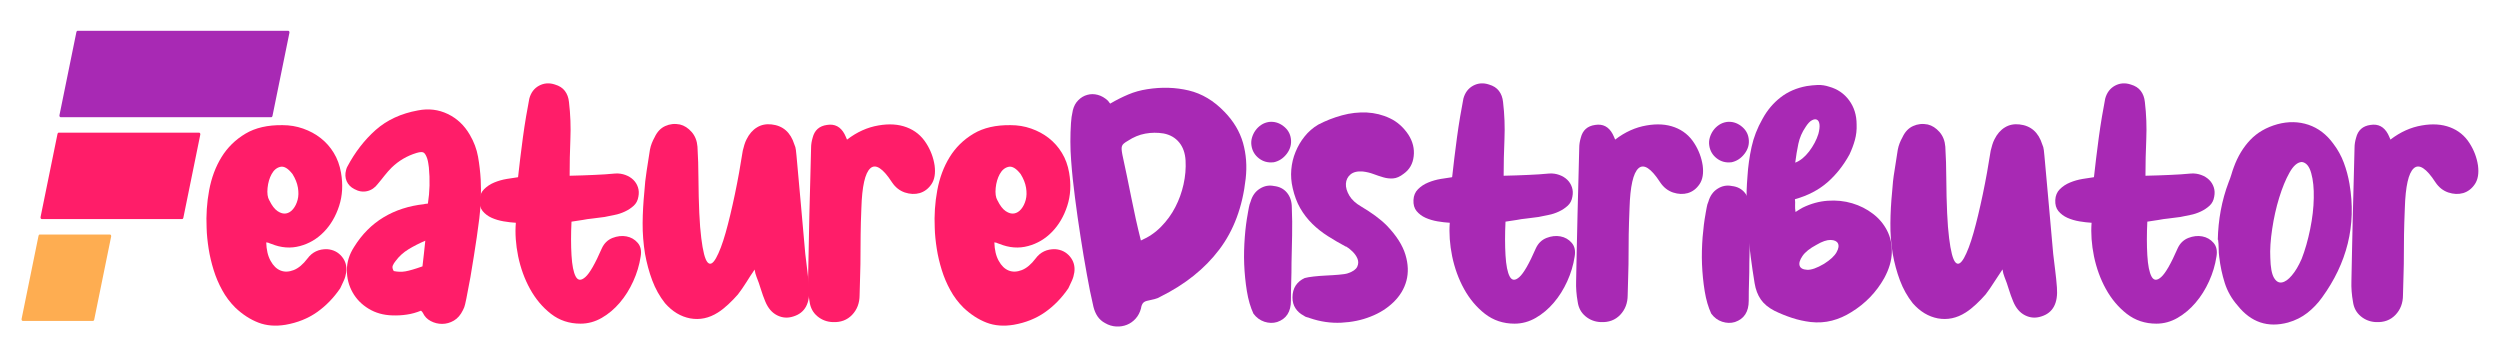
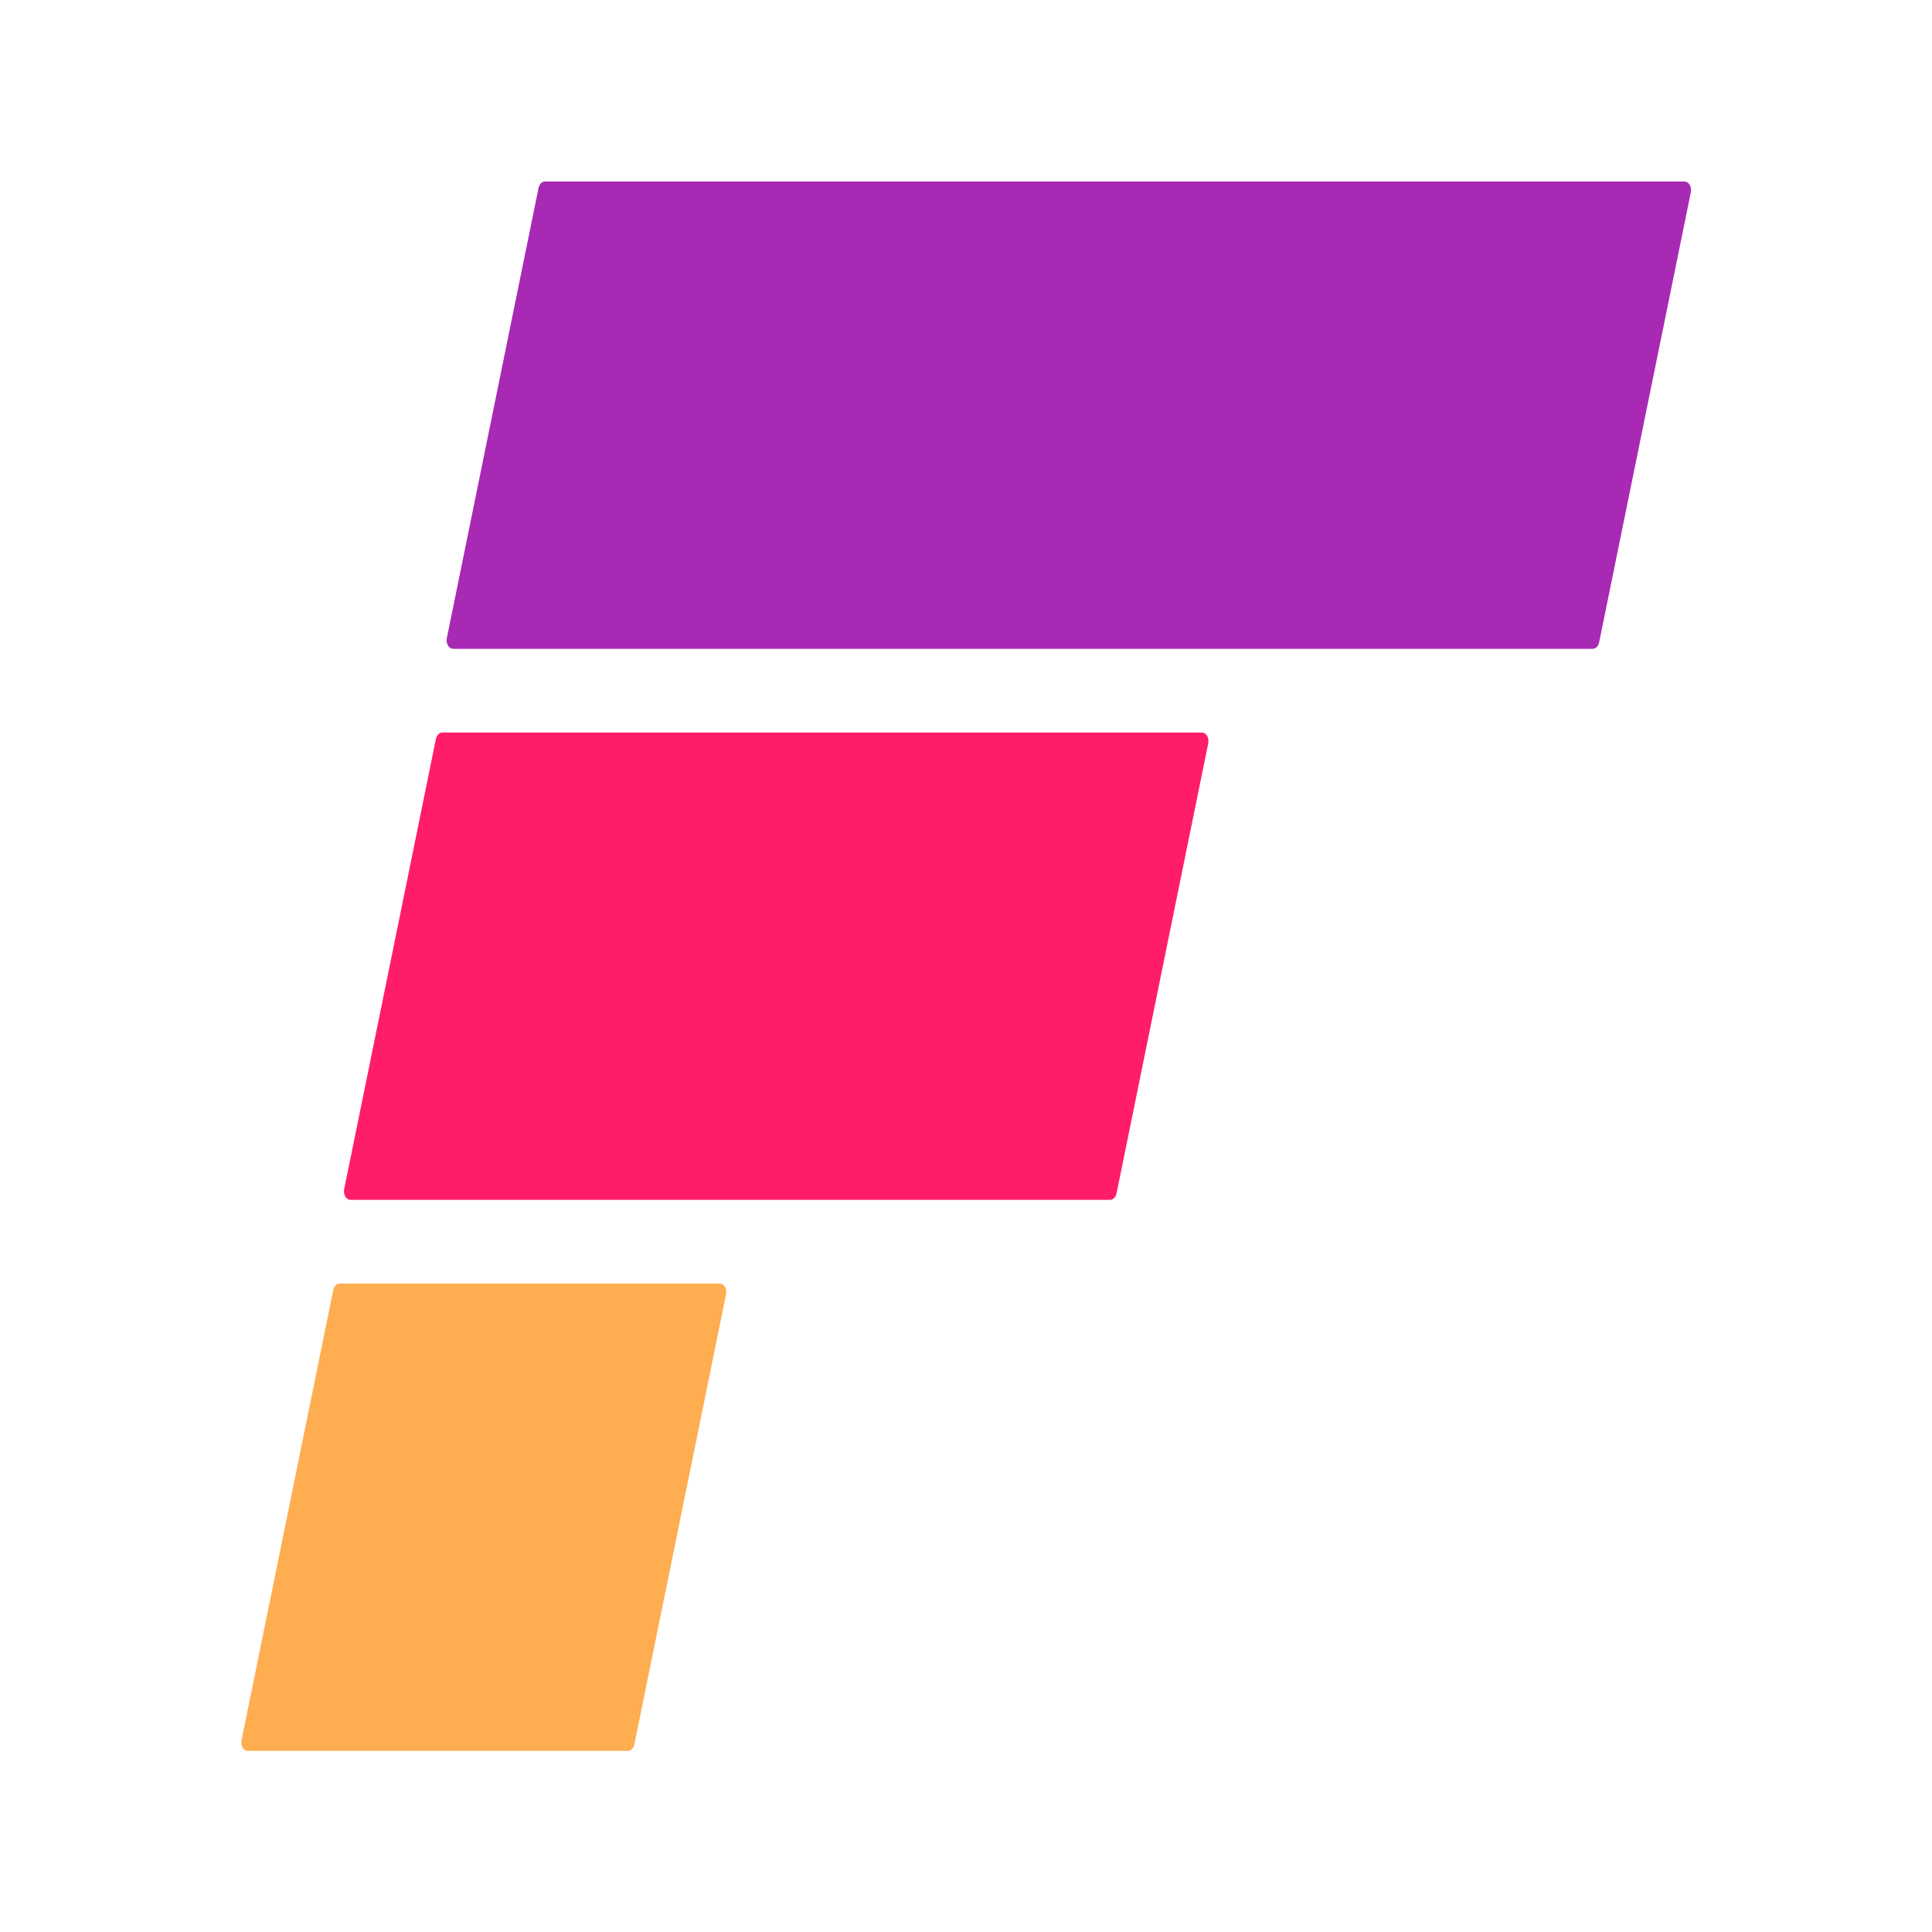
- <svg xmlns="http://www.w3.org/2000/svg" id="a" data-name="图层 1" viewBox="0 0 336 48">
+ <svg xmlns="http://www.w3.org/2000/svg" id="a" viewBox="0 0 48 48">
  <defs>
    <style>
      .b {
        fill: #a829b4;
      }

      .b, .c, .d {
        stroke-width: 0px;
      }

      .c {
        fill: #ff1d69;
      }

      .d {
        fill: #fead51;
      }
    </style>
  </defs>
-   <g>
-     <path class="b" d="m8.15,15.75c-.05,0-.1-.03-.13-.08-.03-.05-.04-.12-.03-.18l2.28-11.19c.02-.09.08-.16.16-.16h28.31c.05,0,.1.03.13.08.03.05.04.12.03.18l-2.28,11.19c-.02.09-.08.16-.16.16H8.15Z" />
-     <path class="c" d="m5.61,29.44c-.05,0-.1-.03-.13-.08-.03-.05-.04-.12-.03-.18l2.28-11.19c.02-.09.08-.16.16-.16h18.87c.05,0,.1.03.13.08.03.05.04.12.03.18l-2.28,11.19c-.02.09-.08.16-.16.16H5.61Z" />
-     <path class="d" d="m3.06,43.13c-.05,0-.1-.03-.13-.08-.03-.05-.04-.12-.03-.18l2.28-11.19c.02-.09.08-.16.16-.16h9.44c.05,0,.1.03.13.08.03.05.04.12.03.18l-2.28,11.19c-.02.09-.08.16-.16.16H3.06Z" />
-   </g>
-   <g>
-     <path class="c" d="m35.78,32.56c.03,1.01.22,1.84.59,2.5.36.66.81,1.09,1.34,1.3.53.21,1.12.19,1.76-.06.64-.25,1.26-.77,1.85-1.55.64-.87,1.53-1.29,2.65-1.26.81.06,1.47.39,1.97.99.5.6.7,1.31.59,2.12-.06.39-.16.76-.32,1.11-.15.35-.31.69-.48,1.03-.9,1.32-1.95,2.39-3.15,3.23-1.2.84-2.6,1.4-4.2,1.68-1.34.22-2.56.13-3.65-.29s-2.13-1.09-3.11-2.02c-.7-.7-1.29-1.48-1.76-2.35-.48-.87-.86-1.77-1.15-2.71-.29-.94-.52-1.89-.67-2.86-.15-.97-.25-1.9-.27-2.79-.08-1.71.03-3.4.34-5.06.31-1.67.86-3.15,1.66-4.45.8-1.3,1.87-2.35,3.21-3.15,1.34-.8,3.01-1.18,5-1.15.95,0,1.87.15,2.75.46.88.31,1.67.73,2.37,1.28.7.55,1.29,1.21,1.76,1.99.48.78.8,1.67.97,2.65.28,1.6.2,3.09-.25,4.47-.45,1.39-1.13,2.55-2.04,3.49-.91.94-1.99,1.58-3.23,1.91-1.25.34-2.53.24-3.84-.29-.08-.03-.16-.06-.23-.08-.07-.03-.13-.06-.19-.08-.03,0-.11-.01-.25-.04Zm.42-5.63c.34.7.71,1.18,1.11,1.45.41.27.78.37,1.13.31.35-.06.67-.25.95-.59.28-.34.48-.75.61-1.24s.14-1.04.04-1.64c-.1-.6-.34-1.21-.73-1.83-.59-.76-1.13-1.08-1.62-.97-.49.11-.88.43-1.18.97-.29.53-.48,1.16-.55,1.87-.07.71,0,1.27.23,1.66Z" />
-     <path class="c" d="m56.57,41.76c-.62.25-1.25.43-1.89.52-.64.1-1.29.13-1.93.11-1.2-.03-2.28-.33-3.21-.9-.94-.57-1.66-1.31-2.16-2.21-.5-.9-.76-1.88-.76-2.96s.32-2.12.97-3.13c1.06-1.71,2.39-3.04,3.97-3.99,1.58-.95,3.4-1.54,5.44-1.76.06-.03.12-.04.19-.04s.17-.01.32-.04c.25-1.6.29-3.22.13-4.87-.03-.17-.06-.35-.08-.55-.03-.2-.07-.39-.13-.59-.14-.42-.29-.69-.46-.82s-.49-.12-.97.02c-1.29.39-2.41,1.05-3.36,1.97-.34.34-.65.69-.95,1.07-.29.38-.6.75-.9,1.11-.39.53-.88.86-1.45.99-.57.13-1.14.04-1.7-.27-.5-.25-.85-.61-1.05-1.07s-.22-.96-.08-1.49c.06-.22.11-.38.17-.46,1.04-1.96,2.31-3.6,3.82-4.94,1.51-1.33,3.4-2.21,5.67-2.62,1.43-.28,2.76-.12,4.01.48,1.25.6,2.23,1.53,2.96,2.79.56.95.93,1.94,1.11,2.96.18,1.02.3,2.06.36,3.13.08,1.74.02,3.45-.19,5.15s-.46,3.38-.73,5.06c-.28,1.88-.62,3.78-1.01,5.71-.06.25-.11.51-.17.78-.06.27-.15.53-.29.78-.31.64-.71,1.11-1.22,1.41-.5.29-1.03.44-1.58.44s-1.06-.13-1.53-.38c-.48-.25-.83-.62-1.05-1.09-.03-.06-.06-.11-.1-.15s-.09-.09-.15-.15Zm.21-5.96c.06-.56.12-1.11.19-1.66s.13-1.14.19-1.79c-.84.36-1.6.75-2.27,1.16-.67.41-1.25.93-1.72,1.57-.17.2-.29.4-.38.61s-.04.46.13.74c.53.11,1.06.13,1.57.04s1.28-.31,2.29-.67Z" />
-     <path class="c" d="m69.63,23.79c.08-.76.18-1.6.29-2.52.11-.92.23-1.86.36-2.81.13-.95.27-1.88.42-2.77.15-.9.3-1.71.44-2.44.22-.81.66-1.39,1.32-1.74.66-.35,1.37-.4,2.12-.15.59.17,1.04.46,1.34.86.31.41.49.9.55,1.49.2,1.68.26,3.35.19,5-.07,1.65-.1,3.29-.1,4.91,1.2-.03,2.3-.06,3.28-.11.98-.04,1.93-.1,2.86-.19.48-.03.92.04,1.34.19.42.15.78.37,1.07.65.29.28.5.62.63,1.01.13.39.15.81.06,1.26-.08.5-.29.91-.63,1.22-.34.31-.73.57-1.18.78-.45.21-.92.37-1.41.46-.49.1-.93.19-1.32.27-.81.11-1.36.18-1.64.21-.28.03-.5.06-.67.08-.17.03-.38.06-.63.11s-.76.12-1.51.23c-.08,1.65-.08,3.16,0,4.52s.27,2.31.57,2.86.73.57,1.3.06c.57-.5,1.31-1.79,2.21-3.86.31-.67.78-1.13,1.43-1.39.64-.25,1.27-.32,1.87-.21.6.11,1.11.4,1.51.86.41.46.54,1.09.4,1.87-.17,1.12-.5,2.22-.99,3.3-.49,1.08-1.09,2.04-1.81,2.88-.71.84-1.52,1.52-2.42,2.04-.9.52-1.85.78-2.86.78-1.51,0-2.84-.44-3.97-1.32s-2.07-2-2.81-3.34c-.74-1.34-1.27-2.81-1.6-4.39-.32-1.58-.43-3.09-.31-4.51-.5-.03-1.05-.09-1.64-.19-.59-.1-1.13-.26-1.62-.48-.49-.22-.89-.53-1.2-.9-.31-.38-.45-.87-.42-1.49.03-.59.23-1.07.61-1.45.38-.38.83-.68,1.36-.9.53-.22,1.09-.38,1.68-.48s1.09-.17,1.51-.23Z" />
-     <path class="c" d="m101.43,36.22c-.42.62-.81,1.2-1.15,1.76-.35.56-.72,1.09-1.11,1.6-.39.45-.82.89-1.28,1.32-.46.43-.93.81-1.41,1.11-1.2.76-2.44,1.01-3.72.78-1.27-.24-2.4-.92-3.38-2.04-.73-.92-1.3-1.95-1.72-3.07-.42-1.12-.74-2.31-.97-3.57-.22-1.37-.33-2.74-.32-4.12s.09-2.77.23-4.2c.06-.95.16-1.9.31-2.83.15-.94.3-1.88.44-2.83.06-.31.14-.6.25-.88.11-.28.24-.55.38-.8.34-.73.81-1.23,1.43-1.51.62-.28,1.27-.35,1.97-.21.59.14,1.11.48,1.58,1.01.46.53.72,1.19.78,1.97.08,1.4.13,2.79.13,4.16.03,3.64.15,6.35.38,8.13.22,1.78.5,2.86.84,3.25.34.39.72.2,1.15-.57.43-.77.86-1.9,1.28-3.38.42-1.48.83-3.2,1.24-5.15.41-1.95.76-3.91,1.07-5.9.06-.25.13-.51.21-.78.08-.27.18-.51.29-.73.36-.73.83-1.27,1.41-1.62.57-.35,1.22-.48,1.95-.4,1.54.17,2.56,1.06,3.07,2.69.11.22.18.48.21.76.03.28.06.53.08.76.2,2.18.39,4.37.59,6.55.2,2.18.39,4.4.59,6.64.08.73.17,1.47.27,2.23.1.76.17,1.51.23,2.27.17,2.13-.53,3.43-2.1,3.91-.76.25-1.48.2-2.18-.15-.7-.35-1.23-.97-1.6-1.87-.22-.53-.42-1.08-.59-1.64-.17-.56-.36-1.12-.59-1.68-.11-.28-.2-.6-.25-.97Z" />
-     <path class="c" d="m113.86,18.75c1.32-1.01,2.72-1.64,4.2-1.89,1.43-.25,2.69-.17,3.8.25,1.11.42,1.98,1.13,2.62,2.14.59.92.97,1.92,1.13,2.98.14,1.06,0,1.9-.42,2.52-.42.62-.95,1.01-1.58,1.2-.63.18-1.3.15-2-.08-.7-.24-1.27-.69-1.72-1.36-1.23-1.9-2.21-2.53-2.92-1.89-.71.64-1.11,2.42-1.2,5.33-.06,1.4-.09,2.59-.1,3.57-.01.98-.02,1.88-.02,2.71s-.01,1.66-.04,2.5c-.03.84-.06,1.82-.08,2.94,0,1.06-.34,1.95-1.01,2.65-.67.7-1.54,1.02-2.6.97-.78-.03-1.47-.29-2.06-.78-.59-.49-.94-1.14-1.05-1.95-.17-.95-.24-1.88-.21-2.77.03-1.06.06-2.39.08-3.99.03-1.6.06-3.25.1-4.98.04-1.72.08-3.38.13-4.98s.08-2.93.1-3.99c0-.42.07-.87.21-1.34.25-1.01.9-1.58,1.93-1.72,1.04-.17,1.82.24,2.35,1.22.06.11.11.23.17.36.06.13.11.26.17.4Z" />
-     <path class="c" d="m133.64,32.56c.03,1.01.22,1.84.59,2.5.36.66.81,1.09,1.34,1.3.53.21,1.12.19,1.76-.06.64-.25,1.26-.77,1.85-1.55.64-.87,1.53-1.29,2.65-1.26.81.06,1.47.39,1.97.99.5.6.7,1.31.59,2.12-.06.39-.16.76-.32,1.11-.15.35-.31.69-.48,1.03-.9,1.32-1.95,2.39-3.15,3.23-1.2.84-2.6,1.4-4.2,1.68-1.34.22-2.56.13-3.65-.29s-2.13-1.09-3.11-2.02c-.7-.7-1.29-1.48-1.76-2.35-.48-.87-.86-1.77-1.15-2.71-.29-.94-.52-1.89-.67-2.86-.15-.97-.25-1.9-.27-2.79-.08-1.71.03-3.4.34-5.06.31-1.67.86-3.15,1.66-4.45.8-1.3,1.87-2.35,3.21-3.15,1.34-.8,3.01-1.18,5-1.15.95,0,1.87.15,2.75.46.88.31,1.67.73,2.37,1.28.7.55,1.29,1.21,1.76,1.99.48.78.8,1.67.97,2.65.28,1.6.2,3.09-.25,4.47-.45,1.39-1.13,2.55-2.04,3.49-.91.94-1.99,1.58-3.23,1.91-1.25.34-2.53.24-3.84-.29-.08-.03-.16-.06-.23-.08-.07-.03-.13-.06-.19-.08-.03,0-.11-.01-.25-.04Zm.42-5.63c.34.7.71,1.18,1.11,1.45.41.27.78.37,1.13.31.35-.06.67-.25.95-.59.28-.34.48-.75.61-1.24s.14-1.04.04-1.64c-.1-.6-.34-1.21-.73-1.83-.59-.76-1.13-1.08-1.62-.97-.49.11-.88.43-1.18.97-.29.53-.48,1.16-.55,1.87-.07.71,0,1.27.23,1.66Z" />
-     <path class="b" d="m149.22,13.92c.81-.48,1.62-.88,2.42-1.22s1.64-.57,2.54-.71c1.96-.31,3.82-.25,5.59.17,1.76.42,3.36,1.37,4.79,2.86,1.23,1.26,2.06,2.65,2.5,4.18.43,1.53.55,3.13.36,4.81-.42,3.78-1.6,6.96-3.55,9.53-1.95,2.58-4.59,4.69-7.92,6.34-.22.14-.48.25-.78.32-.29.07-.57.13-.82.19-.34.06-.57.16-.71.32-.14.15-.24.4-.29.74-.14.53-.38.99-.71,1.36-.34.38-.73.66-1.18.84-.45.18-.93.26-1.45.23-.52-.03-1.02-.18-1.49-.46-.42-.22-.76-.53-1.01-.9s-.43-.8-.55-1.28c-.34-1.46-.63-2.9-.88-4.33-.31-1.71-.6-3.42-.86-5.12-.27-1.71-.51-3.44-.74-5.21-.22-1.68-.4-3.35-.52-5.02-.13-1.67-.13-3.34-.02-5.02.03-.53.11-1.11.25-1.72.14-.56.38-1.01.74-1.36.35-.35.75-.59,1.2-.71.45-.13.92-.13,1.41,0,.49.13.94.39,1.36.78.06.06.1.12.15.19.04.07.1.15.19.23Zm4.12,18.4c1.04-.45,1.94-1.06,2.71-1.85.77-.78,1.41-1.66,1.91-2.63.5-.96.87-1.99,1.11-3.07.24-1.08.33-2.15.27-3.21-.06-.98-.34-1.79-.86-2.42-.52-.63-1.21-1.03-2.08-1.2-.84-.14-1.67-.13-2.48.02-.81.15-1.58.47-2.31.95-.25.14-.44.27-.57.38-.13.11-.21.23-.25.36s-.06.28-.04.46c.01.18.05.41.1.69.42,1.93.82,3.86,1.2,5.77s.8,3.83,1.28,5.73Z" />
-     <path class="b" d="m167.7,28.7c.06-.28.1-.55.15-.82s.12-.53.23-.78c.22-.78.64-1.37,1.24-1.74.6-.38,1.24-.5,1.91-.36.73.08,1.31.38,1.74.9.43.52.65,1.18.65,2,.05,1.26.07,2.51.04,3.74s-.06,2.46-.08,3.7c0,.87-.01,1.72-.04,2.56-.03.84-.04,1.68-.04,2.52,0,1.49-.62,2.44-1.85,2.86-.56.17-1.13.15-1.72-.04-.59-.2-1.08-.56-1.47-1.09-.39-.84-.69-1.85-.88-3.02s-.31-2.38-.36-3.61-.01-2.45.08-3.65.23-2.25.4-3.15Zm3.44-6.89c-.73.08-1.37-.09-1.93-.52-.56-.43-.9-1-1.01-1.7-.06-.36-.04-.72.06-1.07.1-.35.25-.67.46-.97s.47-.55.78-.76.66-.34,1.05-.4c.7-.08,1.34.1,1.93.55.59.45.92,1.01,1.01,1.68.11.73-.07,1.41-.54,2.04-.48.63-1.08,1.02-1.81,1.16Z" />
-     <path class="b" d="m180.89,33.15c-.84-.45-1.65-.92-2.42-1.41-.77-.49-1.47-1.04-2.1-1.66s-1.17-1.32-1.62-2.1-.78-1.68-1.01-2.69c-.2-.84-.26-1.67-.19-2.5.07-.83.26-1.62.57-2.37.31-.76.71-1.45,1.22-2.08.5-.63,1.11-1.16,1.81-1.58,1.01-.53,2.08-.95,3.21-1.26,1.13-.31,2.25-.43,3.34-.38,1.09.06,2.13.31,3.11.78.98.46,1.81,1.2,2.48,2.2.59.92.83,1.89.71,2.9-.11,1.01-.56,1.79-1.34,2.35-.5.39-.98.6-1.43.63-.45.03-.89-.02-1.32-.15-.43-.13-.88-.27-1.32-.44-.45-.17-.92-.28-1.43-.34-.73-.06-1.28.08-1.66.4-.38.32-.58.74-.61,1.24-.03.5.13,1.04.46,1.6s.87,1.05,1.6,1.47c.7.42,1.33.83,1.89,1.24.56.41,1.08.85,1.55,1.32,1.29,1.34,2.12,2.65,2.5,3.91.38,1.26.42,2.43.13,3.51-.29,1.08-.87,2.03-1.72,2.86-.85.83-1.88,1.48-3.09,1.95-1.2.48-2.51.75-3.93.82-1.41.07-2.82-.13-4.22-.61-.14-.06-.28-.1-.42-.13-.14-.03-.28-.1-.42-.21-.48-.25-.85-.58-1.11-.99-.27-.41-.4-.89-.4-1.45,0-.64.15-1.18.44-1.62.29-.43.69-.76,1.2-.99.28-.08.69-.15,1.22-.21.53-.06,1.09-.1,1.68-.13.59-.03,1.16-.06,1.7-.11s.95-.1,1.2-.19c.67-.22,1.09-.52,1.26-.88s.18-.72.04-1.07c-.14-.35-.37-.68-.69-.99-.32-.31-.61-.53-.86-.67Z" />
-     <path class="b" d="m195.17,23.79c.08-.76.18-1.6.29-2.52.11-.92.23-1.86.36-2.81.13-.95.27-1.88.42-2.77.15-.9.3-1.71.44-2.44.22-.81.67-1.39,1.32-1.74.66-.35,1.37-.4,2.12-.15.59.17,1.04.46,1.34.86.31.41.49.9.55,1.49.2,1.68.26,3.35.19,5-.07,1.65-.11,3.29-.11,4.91,1.2-.03,2.3-.06,3.28-.11.98-.04,1.93-.1,2.86-.19.48-.03.92.04,1.34.19.42.15.78.37,1.07.65.29.28.5.62.63,1.01s.15.81.06,1.26c-.08.5-.29.91-.63,1.22-.34.31-.73.57-1.18.78-.45.21-.92.37-1.41.46-.49.1-.93.19-1.32.27-.81.11-1.36.18-1.64.21-.28.03-.5.06-.67.08-.17.03-.38.06-.63.11s-.76.12-1.51.23c-.08,1.65-.08,3.16,0,4.52s.27,2.31.57,2.86.73.57,1.3.06,1.31-1.79,2.21-3.86c.31-.67.78-1.13,1.43-1.39.64-.25,1.27-.32,1.87-.21.6.11,1.11.4,1.51.86.41.46.54,1.09.4,1.87-.17,1.12-.5,2.22-.99,3.3-.49,1.08-1.09,2.04-1.81,2.88-.71.84-1.52,1.52-2.42,2.04-.9.52-1.85.78-2.86.78-1.51,0-2.83-.44-3.97-1.32-1.13-.88-2.07-2-2.81-3.34-.74-1.34-1.27-2.81-1.6-4.39-.32-1.58-.43-3.09-.32-4.51-.5-.03-1.05-.09-1.64-.19s-1.13-.26-1.62-.48c-.49-.22-.89-.53-1.2-.9-.31-.38-.45-.87-.42-1.49.03-.59.23-1.07.61-1.45s.83-.68,1.37-.9c.53-.22,1.09-.38,1.68-.48s1.09-.17,1.51-.23Z" />
-     <path class="b" d="m217.09,18.75c1.32-1.01,2.72-1.64,4.2-1.89,1.43-.25,2.69-.17,3.8.25s1.98,1.13,2.62,2.14c.59.92.97,1.92,1.13,2.98.14,1.06,0,1.9-.42,2.52-.42.62-.94,1.01-1.57,1.2-.63.18-1.3.15-2-.08-.7-.24-1.27-.69-1.72-1.36-1.23-1.9-2.21-2.53-2.92-1.89-.71.64-1.11,2.42-1.2,5.33-.06,1.4-.09,2.59-.11,3.57-.01.98-.02,1.88-.02,2.71s-.01,1.66-.04,2.5c-.03.84-.06,1.82-.08,2.94,0,1.06-.34,1.95-1.01,2.65s-1.54,1.02-2.6.97c-.78-.03-1.47-.29-2.06-.78-.59-.49-.94-1.14-1.05-1.95-.17-.95-.24-1.88-.21-2.77.03-1.06.06-2.39.08-3.99.03-1.6.06-3.25.11-4.98.04-1.72.08-3.38.13-4.98s.08-2.93.1-3.99c0-.42.07-.87.21-1.34.25-1.01.9-1.58,1.93-1.72,1.04-.17,1.82.24,2.35,1.22.06.11.11.23.17.36.06.13.11.26.17.4Z" />
-     <path class="b" d="m229.23,28.7c.06-.28.11-.55.15-.82s.12-.53.23-.78c.22-.78.64-1.37,1.24-1.74.6-.38,1.24-.5,1.91-.36.73.08,1.31.38,1.74.9.43.52.65,1.18.65,2,.06,1.26.07,2.51.04,3.74-.03,1.23-.06,2.46-.08,3.7,0,.87-.01,1.72-.04,2.56s-.04,1.68-.04,2.52c0,1.49-.62,2.44-1.85,2.86-.56.17-1.13.15-1.72-.04s-1.08-.56-1.47-1.09c-.39-.84-.69-1.85-.88-3.02s-.31-2.38-.36-3.61-.01-2.45.08-3.65c.1-1.2.23-2.25.4-3.15Zm3.44-6.89c-.73.08-1.37-.09-1.93-.52-.56-.43-.9-1-1.01-1.7-.06-.36-.04-.72.06-1.07.1-.35.25-.67.46-.97s.47-.55.78-.76c.31-.21.66-.34,1.05-.4.7-.08,1.34.1,1.93.55.59.45.92,1.01,1.01,1.68.11.73-.07,1.41-.55,2.04-.48.63-1.08,1.02-1.81,1.16Z" />
-     <path class="b" d="m241.24,26.77c.03.28.04.55.02.82-.01.27,0,.57.06.9.22-.14.41-.26.57-.36.15-.1.29-.17.4-.23,1.09-.53,2.21-.84,3.36-.92s2.24.03,3.28.34c1.04.31,1.97.78,2.79,1.41.83.63,1.46,1.39,1.91,2.27.45.88.66,1.86.63,2.94-.03,1.08-.36,2.22-1.01,3.42-1.06,1.9-2.54,3.43-4.41,4.58-.84.53-1.72.92-2.62,1.15-.91.24-1.87.3-2.88.19-.87-.11-1.69-.29-2.48-.55s-1.58-.57-2.39-.97c-.81-.42-1.42-.93-1.83-1.53-.41-.6-.68-1.32-.82-2.16-.39-2.38-.7-4.75-.92-7.12-.22-2.37-.24-4.78-.04-7.24.08-1.34.27-2.66.55-3.95.28-1.29.77-2.55,1.47-3.78.64-1.18,1.46-2.14,2.44-2.9.98-.76,2.14-1.26,3.49-1.51.5-.08,1.01-.13,1.51-.15.5-.01,1.01.06,1.51.23,1.12.31,2.02.92,2.69,1.83.67.91,1.01,1.99,1.01,3.25.03.73-.05,1.42-.23,2.08-.18.66-.43,1.31-.73,1.95-.81,1.48-1.81,2.74-2.98,3.76-1.18,1.02-2.62,1.77-4.33,2.25Zm1.43-9.7c-.48.7-.8,1.45-.97,2.25s-.31,1.65-.42,2.54c.67-.25,1.29-.76,1.87-1.51.57-.76.99-1.54,1.24-2.35.14-.53.19-.96.15-1.28-.04-.32-.15-.53-.34-.63-.18-.1-.41-.07-.69.08-.28.15-.56.46-.84.9Zm1.47,15.83c-.9.48-1.53.98-1.89,1.51-.36.53-.49.97-.38,1.3.11.34.45.52,1.01.55.56.03,1.32-.24,2.27-.8.84-.53,1.4-1.05,1.68-1.55s.34-.9.19-1.2c-.15-.29-.48-.45-.99-.46-.5-.01-1.13.2-1.89.65Z" />
-     <path class="b" d="m269.13,36.22c-.42.62-.8,1.2-1.16,1.76-.35.56-.72,1.09-1.11,1.6-.39.45-.82.89-1.28,1.32-.46.43-.93.81-1.41,1.11-1.2.76-2.44,1.01-3.72.78-1.27-.24-2.4-.92-3.38-2.04-.73-.92-1.3-1.95-1.72-3.07-.42-1.12-.74-2.31-.97-3.57-.22-1.37-.33-2.74-.31-4.12.01-1.37.09-2.77.23-4.2.06-.95.16-1.9.32-2.83.15-.94.3-1.88.44-2.83.06-.31.14-.6.25-.88.11-.28.24-.55.38-.8.34-.73.81-1.23,1.43-1.51.62-.28,1.27-.35,1.97-.21.59.14,1.11.48,1.58,1.01.46.53.72,1.19.78,1.97.08,1.4.13,2.79.13,4.16.03,3.64.15,6.35.38,8.13.22,1.78.5,2.86.84,3.25.34.39.72.2,1.16-.57.43-.77.86-1.9,1.28-3.38.42-1.48.83-3.2,1.24-5.15.41-1.95.76-3.91,1.07-5.9.06-.25.13-.51.21-.78.08-.27.18-.51.29-.73.36-.73.83-1.27,1.41-1.62.57-.35,1.22-.48,1.95-.4,1.54.17,2.56,1.06,3.07,2.69.11.22.18.48.21.76.03.28.06.53.08.76.2,2.18.39,4.37.59,6.55s.39,4.4.59,6.64c.08.73.17,1.47.27,2.23.1.76.17,1.51.23,2.27.17,2.13-.53,3.43-2.1,3.91-.76.25-1.48.2-2.18-.15-.7-.35-1.23-.97-1.6-1.87-.22-.53-.42-1.08-.59-1.64-.17-.56-.36-1.12-.59-1.68-.11-.28-.2-.6-.25-.97Z" />
-     <path class="b" d="m281.43,23.79c.08-.76.18-1.6.29-2.52.11-.92.23-1.86.36-2.81.13-.95.27-1.88.42-2.77.15-.9.3-1.71.44-2.44.22-.81.67-1.39,1.32-1.74.66-.35,1.37-.4,2.12-.15.59.17,1.04.46,1.34.86.31.41.49.9.55,1.49.2,1.68.26,3.35.19,5-.07,1.65-.11,3.29-.11,4.91,1.2-.03,2.3-.06,3.28-.11.98-.04,1.93-.1,2.86-.19.48-.03.92.04,1.34.19.42.15.78.37,1.07.65.29.28.5.62.63,1.01s.15.81.06,1.26c-.08.5-.29.91-.63,1.22-.34.31-.73.57-1.18.78-.45.21-.92.37-1.41.46-.49.1-.93.19-1.32.27-.81.11-1.36.18-1.64.21-.28.03-.5.06-.67.08-.17.03-.38.06-.63.11s-.76.12-1.51.23c-.08,1.65-.08,3.16,0,4.52s.27,2.31.57,2.86.73.57,1.3.06,1.31-1.79,2.21-3.86c.31-.67.78-1.13,1.43-1.39.64-.25,1.27-.32,1.87-.21.6.11,1.11.4,1.51.86.41.46.54,1.09.4,1.87-.17,1.12-.5,2.22-.99,3.3-.49,1.08-1.09,2.04-1.81,2.88-.71.84-1.52,1.52-2.42,2.04-.9.52-1.85.78-2.86.78-1.51,0-2.83-.44-3.97-1.32-1.13-.88-2.07-2-2.81-3.34-.74-1.34-1.27-2.81-1.6-4.39-.32-1.58-.43-3.09-.32-4.51-.5-.03-1.05-.09-1.64-.19s-1.13-.26-1.62-.48c-.49-.22-.89-.53-1.2-.9-.31-.38-.45-.87-.42-1.49.03-.59.23-1.07.61-1.45s.83-.68,1.37-.9c.53-.22,1.09-.38,1.68-.48s1.09-.17,1.51-.23Z" />
-     <path class="b" d="m298.07,32.23c.03-1.34.16-2.66.4-3.95.24-1.29.59-2.56,1.07-3.82.14-.34.26-.67.36-1.01.1-.34.2-.66.32-.97.53-1.46,1.27-2.68,2.21-3.67.94-.99,2.16-1.7,3.67-2.12,1.46-.39,2.84-.36,4.16.08,1.32.45,2.42,1.29,3.32,2.52.62.81,1.09,1.67,1.43,2.58.34.91.59,1.85.76,2.83.48,2.8.4,5.47-.23,8.02s-1.79,4.97-3.46,7.27c-.56.78-1.22,1.47-1.97,2.06-.76.59-1.62,1.02-2.6,1.3-2.72.73-4.97-.03-6.76-2.27-.81-.92-1.39-1.94-1.74-3.04-.35-1.11-.6-2.26-.74-3.47-.06-.39-.08-.78-.08-1.18s-.03-.78-.08-1.18Zm11.26,2.6c.48-1.23.86-2.58,1.16-4.05s.46-2.86.48-4.16c.03-1.3-.08-2.42-.34-3.34-.25-.92-.67-1.43-1.26-1.51-.59.03-1.14.5-1.66,1.43-.52.92-.98,2.05-1.39,3.38-.41,1.33-.72,2.73-.94,4.2-.22,1.47-.31,2.77-.25,3.88.03,1.26.19,2.14.48,2.65s.65.72,1.07.65c.42-.07.87-.38,1.34-.94.48-.56.91-1.29,1.3-2.18Z" />
-     <path class="b" d="m321.29,18.75c1.32-1.01,2.72-1.64,4.2-1.89,1.43-.25,2.69-.17,3.8.25s1.98,1.13,2.62,2.14c.59.92.97,1.92,1.13,2.98.14,1.06,0,1.9-.42,2.52-.42.62-.94,1.01-1.57,1.2-.63.18-1.3.15-2-.08-.7-.24-1.27-.69-1.72-1.36-1.23-1.9-2.21-2.53-2.92-1.89-.71.64-1.11,2.42-1.2,5.33-.06,1.4-.09,2.59-.11,3.57-.01.98-.02,1.88-.02,2.71s-.01,1.66-.04,2.5c-.03.84-.06,1.82-.08,2.94,0,1.06-.34,1.95-1.01,2.65s-1.54,1.02-2.6.97c-.78-.03-1.47-.29-2.06-.78-.59-.49-.94-1.14-1.05-1.95-.17-.95-.24-1.88-.21-2.77.03-1.06.06-2.39.08-3.99.03-1.6.06-3.25.11-4.98.04-1.72.08-3.38.13-4.98s.08-2.93.1-3.99c0-.42.07-.87.21-1.34.25-1.01.9-1.58,1.93-1.72,1.04-.17,1.82.24,2.35,1.22.06.11.11.23.17.36.06.13.11.26.17.4Z" />
-   </g>
+   <path class="b" d="m11.26,16.12c-.05,0-.1-.03-.13-.08-.03-.05-.04-.12-.03-.18l2.28-11.19c.02-.09.08-.16.16-.16h28.31c.05,0,.1.03.13.08.03.05.04.12.03.18l-2.28,11.19c-.02.09-.08.16-.16.16H11.26Z" />
+   <path class="c" d="m8.71,29.81c-.05,0-.1-.03-.13-.08-.03-.05-.04-.12-.03-.18l2.28-11.19c.02-.09.08-.16.16-.16h18.87c.05,0,.1.03.13.08.03.05.04.12.03.18l-2.28,11.19c-.02.09-.08.16-.16.16H8.71Z" />
+   <path class="d" d="m6.16,43.5c-.05,0-.1-.03-.13-.08-.03-.05-.04-.12-.03-.18l2.28-11.19c.02-.09.08-.16.16-.16h9.44c.05,0,.1.03.13.08.03.05.04.12.03.18l-2.28,11.19c-.02.09-.08.16-.16.16H6.16Z" />
</svg>
